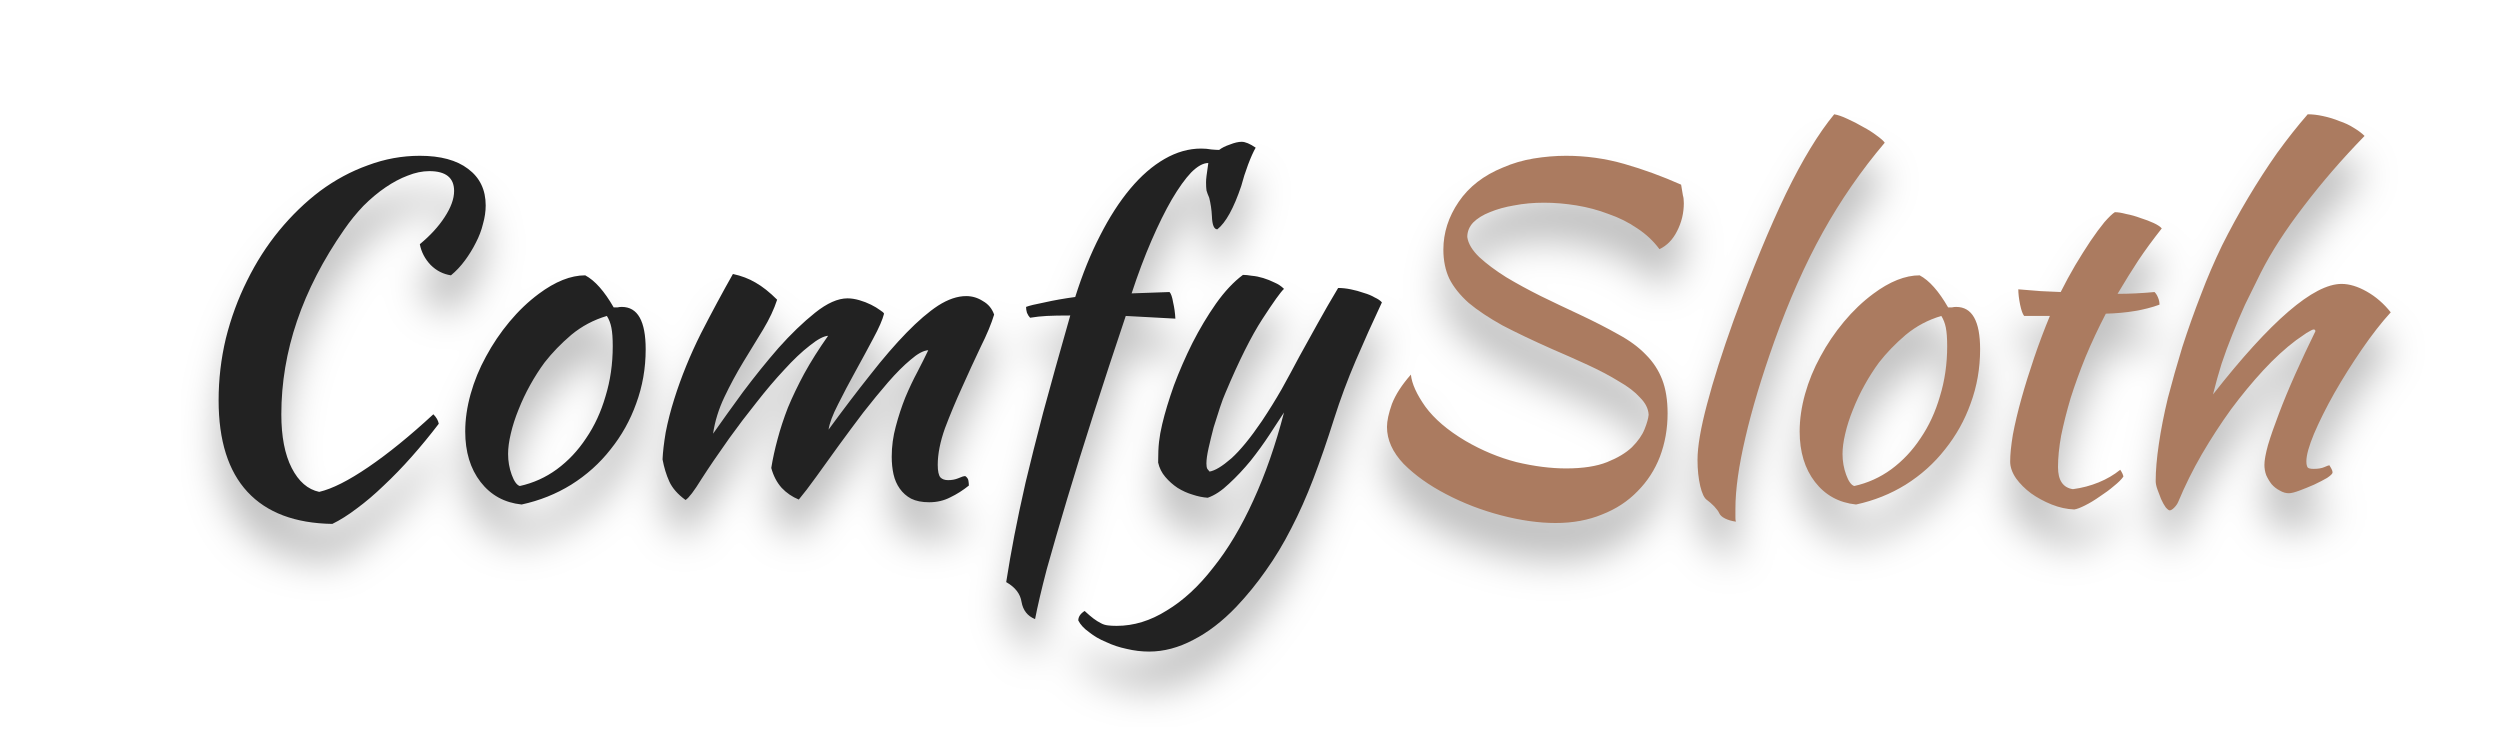
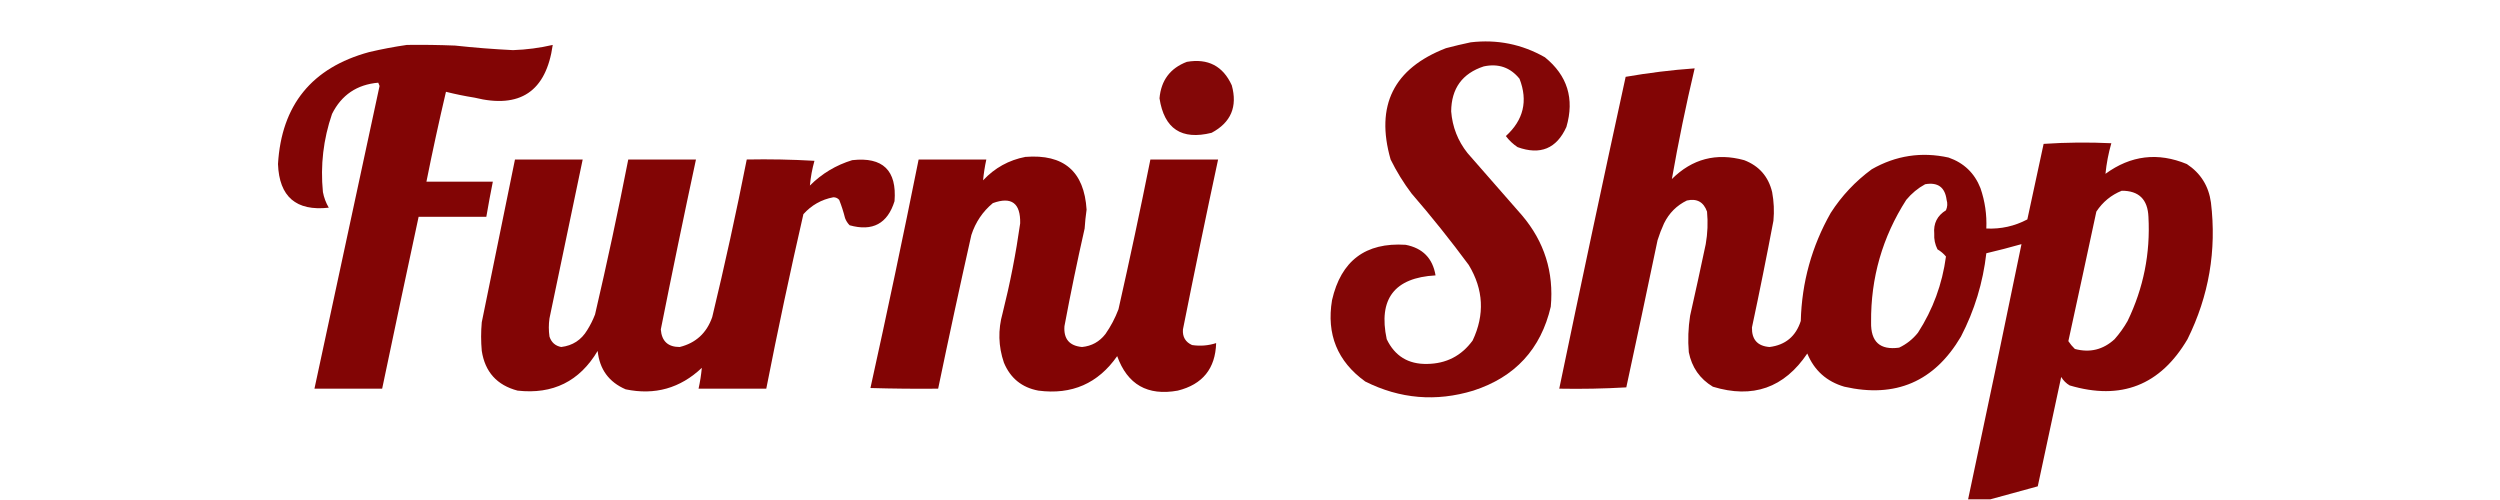
- <svg xmlns="http://www.w3.org/2000/svg" width="266" height="78" viewBox="0 0 266 78" fill="none">
-   <g filter="url(#filter0_d)">
-     <path d="M23.261 42.592C23.261 40.352 23.517 38.16 24.029 36.016C24.573 33.84 25.325 31.792 26.285 29.872C27.245 27.92 28.381 26.144 29.693 24.544C31.037 22.912 32.493 21.504 34.061 20.32C35.661 19.136 37.357 18.224 39.149 17.584C40.941 16.912 42.781 16.576 44.669 16.576C46.877 16.576 48.589 17.04 49.805 17.968C51.053 18.896 51.677 20.192 51.677 21.856C51.677 22.496 51.581 23.152 51.389 23.824C51.229 24.496 50.973 25.168 50.621 25.84C50.301 26.48 49.917 27.104 49.469 27.712C49.021 28.32 48.525 28.848 47.981 29.296C47.149 29.168 46.429 28.8 45.821 28.192C45.213 27.552 44.829 26.816 44.669 25.984C45.789 25.056 46.669 24.096 47.309 23.104C47.981 22.08 48.317 21.152 48.317 20.32C48.317 18.912 47.437 18.208 45.677 18.208C44.941 18.208 44.173 18.368 43.373 18.688C42.605 18.976 41.821 19.392 41.021 19.936C40.221 20.48 39.437 21.136 38.669 21.904C37.933 22.672 37.245 23.52 36.605 24.448C32.157 30.848 29.933 37.392 29.933 44.08C29.933 46.448 30.301 48.352 31.037 49.792C31.773 51.232 32.749 52.08 33.965 52.336C35.341 52.016 37.085 51.136 39.197 49.696C41.309 48.256 43.613 46.384 46.109 44.08C46.429 44.4 46.621 44.736 46.685 45.088C45.757 46.304 44.797 47.472 43.805 48.592C42.813 49.712 41.821 50.736 40.829 51.664C39.869 52.592 38.909 53.408 37.949 54.112C37.021 54.816 36.157 55.36 35.357 55.744C31.389 55.68 28.381 54.544 26.333 52.336C24.285 50.128 23.261 46.88 23.261 42.592ZM55.5 53.68C53.676 53.488 52.22 52.688 51.132 51.28C50.044 49.872 49.5 48.08 49.5 45.904C49.5 44.624 49.692 43.296 50.076 41.92C50.46 40.544 51.004 39.216 51.708 37.936C52.412 36.624 53.244 35.392 54.204 34.24C55.164 33.088 56.204 32.096 57.324 31.264C59.084 29.952 60.732 29.296 62.268 29.296C63.292 29.84 64.3 30.976 65.292 32.704C65.452 32.704 65.596 32.704 65.724 32.704C65.852 32.672 65.996 32.656 66.156 32.656C67.852 32.656 68.7 34.16 68.7 37.168C68.7 39.184 68.364 41.104 67.692 42.928C67.052 44.72 66.14 46.352 64.956 47.824C63.804 49.296 62.412 50.544 60.78 51.568C59.18 52.56 57.42 53.264 55.5 53.68ZM57.948 38.56C57.404 39.296 56.892 40.096 56.412 40.96C55.932 41.824 55.516 42.704 55.164 43.6C54.812 44.464 54.54 45.312 54.348 46.144C54.156 46.944 54.06 47.664 54.06 48.304C54.06 49.072 54.188 49.808 54.444 50.512C54.7 51.216 54.988 51.616 55.308 51.712C56.748 51.392 58.06 50.8 59.244 49.936C60.46 49.04 61.5 47.936 62.364 46.624C63.26 45.312 63.948 43.824 64.428 42.16C64.94 40.496 65.196 38.72 65.196 36.832C65.196 36 65.148 35.344 65.052 34.864C64.956 34.384 64.796 33.968 64.572 33.616C63.164 34.032 61.9 34.704 60.78 35.632C59.692 36.56 58.748 37.536 57.948 38.56ZM98.767 37.264C98.255 37.296 97.631 37.632 96.895 38.272C96.159 38.88 95.359 39.68 94.495 40.672C93.663 41.632 92.783 42.704 91.855 43.888C90.959 45.072 90.079 46.256 89.215 47.44C88.383 48.592 87.599 49.68 86.863 50.704C86.127 51.728 85.503 52.544 84.991 53.152C84.287 52.864 83.679 52.448 83.167 51.904C82.655 51.328 82.287 50.624 82.063 49.792C82.223 48.8 82.447 47.776 82.735 46.72C83.023 45.632 83.391 44.512 83.839 43.36C84.319 42.208 84.895 41.008 85.567 39.76C86.271 38.48 87.119 37.136 88.111 35.728C87.631 35.76 86.975 36.112 86.143 36.784C85.311 37.424 84.415 38.272 83.455 39.328C82.495 40.352 81.503 41.52 80.479 42.832C79.455 44.112 78.495 45.376 77.599 46.624C76.415 48.288 75.423 49.744 74.623 50.992C73.855 52.24 73.295 52.976 72.943 53.2C72.111 52.592 71.535 51.936 71.215 51.232C70.895 50.528 70.655 49.744 70.495 48.88C70.527 48.112 70.639 47.152 70.831 46C71.055 44.848 71.359 43.664 71.743 42.448C72.479 40.112 73.423 37.792 74.575 35.488C75.759 33.184 76.895 31.072 77.983 29.152C78.879 29.344 79.679 29.648 80.383 30.064C81.119 30.48 81.887 31.088 82.687 31.888C82.367 32.88 81.871 33.936 81.199 35.056C80.527 36.144 79.823 37.296 79.087 38.512C78.351 39.728 77.679 40.976 77.071 42.256C76.463 43.536 76.063 44.832 75.871 46.144C76.767 44.864 77.823 43.392 79.039 41.728C80.287 40.064 81.551 38.496 82.831 37.024C84.143 35.552 85.439 34.304 86.719 33.28C87.999 32.256 89.151 31.744 90.175 31.744C90.559 31.744 90.975 31.808 91.423 31.936C91.871 32.064 92.287 32.224 92.671 32.416C93.055 32.608 93.375 32.8 93.631 32.992C93.887 33.152 94.031 33.28 94.063 33.376C93.903 34.016 93.519 34.896 92.911 36.016C92.335 37.104 91.711 38.256 91.039 39.472C90.367 40.688 89.743 41.872 89.167 43.024C88.591 44.144 88.255 45.04 88.159 45.712C89.727 43.568 91.199 41.632 92.575 39.904C93.951 38.144 95.247 36.64 96.463 35.392C97.679 34.144 98.799 33.184 99.823 32.512C100.879 31.84 101.871 31.504 102.799 31.504C103.439 31.504 104.031 31.68 104.575 32.032C105.151 32.352 105.551 32.832 105.775 33.472C105.487 34.432 105.007 35.584 104.335 36.928C103.695 38.272 103.039 39.696 102.367 41.2C101.695 42.672 101.087 44.128 100.543 45.568C100.031 47.008 99.775 48.304 99.775 49.456C99.775 50.128 99.871 50.576 100.063 50.8C100.255 50.992 100.527 51.088 100.879 51.088C101.263 51.088 101.615 51.024 101.935 50.896C102.287 50.736 102.543 50.656 102.703 50.656C102.895 50.784 103.007 50.944 103.039 51.136C103.071 51.328 103.087 51.504 103.087 51.664C102.447 52.176 101.791 52.592 101.119 52.912C100.447 53.264 99.695 53.44 98.863 53.44C98.095 53.44 97.455 53.312 96.943 53.056C96.463 52.8 96.063 52.448 95.743 52C95.423 51.552 95.199 51.04 95.071 50.464C94.943 49.888 94.879 49.264 94.879 48.592C94.879 47.504 95.023 46.432 95.311 45.376C95.599 44.288 95.935 43.264 96.319 42.304C96.735 41.312 97.167 40.4 97.615 39.568C98.063 38.704 98.447 37.936 98.767 37.264ZM110.132 65.872C109.332 65.552 108.852 64.944 108.692 64.048C108.564 63.184 108.02 62.48 107.06 61.936C107.316 60.304 107.604 58.656 107.924 56.992C108.244 55.328 108.644 53.44 109.124 51.328C109.636 49.184 110.26 46.704 110.996 43.888C111.764 41.04 112.724 37.6 113.876 33.568C112.82 33.568 111.988 33.584 111.38 33.616C110.772 33.648 110.18 33.712 109.604 33.808C109.476 33.68 109.364 33.504 109.268 33.28C109.204 33.056 109.172 32.848 109.172 32.656C109.492 32.528 110.148 32.368 111.14 32.176C112.132 31.952 113.22 31.76 114.404 31.6C115.172 29.168 116.052 26.992 117.044 25.072C118.036 23.12 119.108 21.456 120.26 20.08C121.412 18.704 122.628 17.648 123.908 16.912C125.188 16.176 126.484 15.808 127.796 15.808C128.18 15.808 128.548 15.84 128.9 15.904C129.252 15.936 129.524 15.952 129.716 15.952C130.004 15.728 130.388 15.536 130.868 15.376C131.348 15.184 131.764 15.088 132.116 15.088C132.5 15.088 132.996 15.296 133.604 15.712C133.348 16.16 133.076 16.768 132.788 17.536C132.5 18.304 132.26 19.056 132.068 19.792C131.268 22.16 130.42 23.696 129.524 24.4C129.172 24.4 128.98 23.936 128.948 23.008C128.916 22.336 128.82 21.68 128.66 21.04C128.532 20.752 128.436 20.496 128.372 20.272C128.34 20.048 128.324 19.76 128.324 19.408C128.324 19.216 128.34 18.992 128.372 18.736C128.404 18.448 128.468 17.984 128.564 17.344C128.02 17.344 127.412 17.68 126.74 18.352C126.1 19.024 125.412 19.984 124.676 21.232C123.972 22.448 123.252 23.904 122.516 25.6C121.78 27.296 121.076 29.168 120.404 31.216L124.436 31.072C124.596 31.232 124.724 31.6 124.82 32.176C124.948 32.72 125.028 33.296 125.06 33.904L119.78 33.616C118.564 37.232 117.428 40.688 116.372 43.984C115.316 47.28 114.372 50.32 113.54 53.104C112.708 55.888 111.988 58.368 111.38 60.544C110.804 62.752 110.388 64.528 110.132 65.872ZM141.946 44.56C141.21 46.896 140.474 49.024 139.738 50.944C139.002 52.864 138.218 54.624 137.386 56.224C136.554 57.856 135.658 59.344 134.698 60.688C133.738 62.064 132.682 63.36 131.53 64.576C130.058 66.112 128.538 67.28 126.97 68.08C125.402 68.912 123.834 69.328 122.266 69.328C121.466 69.328 120.666 69.232 119.866 69.04C119.098 68.88 118.378 68.64 117.706 68.32C117.002 68.032 116.394 67.68 115.882 67.264C115.338 66.88 114.954 66.464 114.73 66.016C114.73 65.632 114.954 65.296 115.402 65.008C115.786 65.36 116.106 65.632 116.362 65.824C116.618 66.016 116.874 66.176 117.13 66.304C117.354 66.432 117.61 66.512 117.898 66.544C118.154 66.576 118.458 66.592 118.81 66.592C120.634 66.592 122.41 66.048 124.138 64.96C125.898 63.904 127.546 62.384 129.082 60.4C130.65 58.448 132.074 56.064 133.354 53.248C134.634 50.464 135.722 47.344 136.618 43.888C136.202 44.528 135.69 45.312 135.082 46.24C134.474 47.168 133.802 48.096 133.066 49.024C132.33 49.92 131.562 50.736 130.762 51.472C129.994 52.208 129.242 52.704 128.506 52.96C127.994 52.928 127.45 52.816 126.874 52.624C126.33 52.464 125.802 52.224 125.29 51.904C124.81 51.584 124.378 51.2 123.994 50.752C123.61 50.304 123.354 49.792 123.226 49.216C123.226 48.288 123.258 47.552 123.322 47.008C123.386 46.432 123.498 45.808 123.658 45.136C123.946 43.92 124.362 42.544 124.906 41.008C125.482 39.472 126.138 37.968 126.874 36.496C127.642 34.992 128.474 33.6 129.37 32.32C130.298 31.008 131.258 29.984 132.25 29.248C132.506 29.248 132.826 29.28 133.21 29.344C133.594 29.376 133.994 29.456 134.41 29.584C134.826 29.712 135.226 29.872 135.61 30.064C135.994 30.224 136.33 30.448 136.618 30.736C136.266 31.056 135.498 32.128 134.314 33.952C133.13 35.776 131.818 38.4 130.378 41.824C130.218 42.176 130.026 42.688 129.802 43.36C129.578 44.032 129.354 44.736 129.13 45.472C128.938 46.208 128.762 46.928 128.602 47.632C128.442 48.336 128.362 48.896 128.362 49.312C128.362 49.568 128.394 49.76 128.458 49.888C128.554 50.016 128.634 50.112 128.698 50.176C129.274 50.08 130.042 49.616 131.002 48.784C131.962 47.92 133.05 46.592 134.266 44.8C135.034 43.648 135.738 42.512 136.378 41.392C137.018 40.24 137.642 39.088 138.25 37.936C138.89 36.784 139.546 35.6 140.218 34.384C140.89 33.168 141.61 31.92 142.378 30.64C142.794 30.64 143.242 30.688 143.722 30.784C144.202 30.88 144.666 31.008 145.114 31.168C145.562 31.296 145.946 31.456 146.266 31.648C146.618 31.808 146.874 31.984 147.034 32.176C146.042 34.288 145.114 36.352 144.25 38.368C143.386 40.384 142.618 42.448 141.946 44.56Z" fill="#222222" />
-     <path d="M178.871 19.648C178.967 20.192 179.031 20.576 179.063 20.8C179.127 20.992 179.159 21.264 179.159 21.616C179.159 22.672 178.919 23.664 178.439 24.592C177.991 25.488 177.367 26.128 176.567 26.512C175.927 25.648 175.143 24.912 174.215 24.304C173.287 23.664 172.263 23.152 171.143 22.768C170.055 22.352 168.919 22.048 167.735 21.856C166.551 21.664 165.399 21.568 164.279 21.568C163.159 21.568 162.103 21.664 161.111 21.856C160.151 22.016 159.287 22.256 158.519 22.576C157.783 22.864 157.191 23.232 156.743 23.68C156.327 24.128 156.119 24.64 156.119 25.216C156.215 25.92 156.647 26.64 157.415 27.376C158.183 28.08 159.127 28.784 160.247 29.488C161.367 30.16 162.599 30.832 163.943 31.504C165.319 32.176 166.663 32.816 167.975 33.424C169.607 34.192 171.015 34.912 172.199 35.584C173.383 36.224 174.359 36.944 175.127 37.744C175.895 38.512 176.471 39.392 176.855 40.384C177.239 41.376 177.431 42.576 177.431 43.984C177.431 45.616 177.159 47.152 176.615 48.592C176.071 50 175.271 51.232 174.215 52.288C173.191 53.344 171.943 54.16 170.471 54.736C168.999 55.344 167.351 55.648 165.527 55.648C163.735 55.648 161.799 55.376 159.719 54.832C157.639 54.288 155.687 53.536 153.863 52.576C152.071 51.648 150.567 50.576 149.351 49.36C148.167 48.112 147.575 46.8 147.575 45.424C147.575 44.784 147.751 43.968 148.103 42.976C148.487 41.984 149.159 40.944 150.119 39.856C150.215 40.816 150.727 41.952 151.655 43.264C152.615 44.576 154.039 45.792 155.927 46.912C157.687 47.936 159.495 48.688 161.351 49.168C163.239 49.616 164.999 49.84 166.631 49.84C168.423 49.84 169.879 49.616 170.999 49.168C172.119 48.72 172.999 48.192 173.639 47.584C174.279 46.944 174.727 46.304 174.983 45.664C175.239 45.024 175.383 44.512 175.415 44.128C175.383 43.488 175.079 42.88 174.503 42.304C173.959 41.696 173.207 41.12 172.247 40.576C171.319 40 170.231 39.424 168.983 38.848C167.735 38.272 166.439 37.696 165.095 37.12C163.079 36.224 161.335 35.392 159.863 34.624C158.423 33.824 157.223 33.024 156.263 32.224C155.335 31.392 154.647 30.528 154.199 29.632C153.783 28.736 153.575 27.712 153.575 26.56C153.575 24.768 154.119 23.072 155.207 21.472C156.295 19.872 157.863 18.656 159.911 17.824C160.935 17.376 162.023 17.056 163.175 16.864C164.359 16.672 165.511 16.576 166.631 16.576C168.743 16.576 170.807 16.864 172.823 17.44C174.839 18.016 176.855 18.752 178.871 19.648ZM180.616 48.928C180.616 47.52 180.952 45.552 181.624 43.024C182.296 40.464 183.24 37.488 184.456 34.096C186.44 28.688 188.296 24.192 190.024 20.608C191.784 16.992 193.496 14.176 195.16 12.16C195.544 12.224 196.008 12.384 196.552 12.64C197.128 12.896 197.688 13.184 198.232 13.504C198.776 13.792 199.256 14.096 199.672 14.416C200.12 14.736 200.408 14.992 200.536 15.184C198.04 18.128 195.848 21.296 193.96 24.688C192.072 28.08 190.344 31.968 188.776 36.352C187.432 40.128 186.408 43.536 185.704 46.576C185 49.584 184.648 52.096 184.648 54.112C184.648 54.656 184.648 54.992 184.648 55.12C184.648 55.248 184.664 55.376 184.696 55.504C184.248 55.44 183.864 55.328 183.544 55.168C183.224 55.008 183.016 54.816 182.92 54.592C182.856 54.432 182.68 54.192 182.392 53.872C182.104 53.584 181.848 53.36 181.624 53.2C181.336 53.008 181.096 52.512 180.904 51.712C180.712 50.88 180.616 49.952 180.616 48.928ZM197.484 53.68C195.66 53.488 194.204 52.688 193.116 51.28C192.028 49.872 191.484 48.08 191.484 45.904C191.484 44.624 191.676 43.296 192.06 41.92C192.444 40.544 192.988 39.216 193.692 37.936C194.396 36.624 195.228 35.392 196.188 34.24C197.148 33.088 198.188 32.096 199.308 31.264C201.068 29.952 202.716 29.296 204.252 29.296C205.276 29.84 206.284 30.976 207.276 32.704C207.436 32.704 207.58 32.704 207.708 32.704C207.836 32.672 207.98 32.656 208.14 32.656C209.836 32.656 210.684 34.16 210.684 37.168C210.684 39.184 210.348 41.104 209.676 42.928C209.036 44.72 208.124 46.352 206.94 47.824C205.788 49.296 204.396 50.544 202.764 51.568C201.164 52.56 199.404 53.264 197.484 53.68ZM199.932 38.56C199.388 39.296 198.876 40.096 198.396 40.96C197.916 41.824 197.5 42.704 197.148 43.6C196.796 44.464 196.524 45.312 196.332 46.144C196.14 46.944 196.044 47.664 196.044 48.304C196.044 49.072 196.172 49.808 196.428 50.512C196.684 51.216 196.972 51.616 197.292 51.712C198.732 51.392 200.044 50.8 201.228 49.936C202.444 49.04 203.484 47.936 204.348 46.624C205.244 45.312 205.932 43.824 206.412 42.16C206.924 40.496 207.18 38.72 207.18 36.832C207.18 36 207.132 35.344 207.036 34.864C206.94 34.384 206.78 33.968 206.556 33.616C205.148 34.032 203.884 34.704 202.764 35.632C201.676 36.56 200.732 37.536 199.932 38.56ZM215.371 33.616C215.211 33.424 215.067 33.024 214.939 32.416C214.811 31.776 214.747 31.232 214.747 30.784C215.579 30.848 216.379 30.912 217.147 30.976C217.915 31.008 218.619 31.04 219.259 31.072C219.739 30.112 220.251 29.168 220.795 28.24C221.371 27.28 221.915 26.416 222.427 25.648C222.971 24.848 223.467 24.176 223.915 23.632C224.395 23.088 224.763 22.736 225.019 22.576C225.339 22.576 225.739 22.64 226.219 22.768C226.731 22.864 227.243 23.008 227.755 23.2C228.267 23.36 228.731 23.536 229.147 23.728C229.563 23.92 229.851 24.112 230.011 24.304C229.051 25.52 228.219 26.656 227.515 27.712C226.843 28.736 226.107 29.92 225.307 31.264C225.947 31.264 226.587 31.248 227.227 31.216C227.899 31.184 228.571 31.136 229.243 31.072C229.403 31.232 229.531 31.44 229.627 31.696C229.723 31.92 229.771 32.16 229.771 32.416C228.203 32.992 226.299 33.312 224.059 33.376C223.259 34.912 222.539 36.448 221.899 37.984C221.291 39.488 220.763 40.944 220.315 42.352C219.899 43.76 219.563 45.088 219.307 46.336C219.083 47.584 218.971 48.704 218.971 49.696C218.971 51.104 219.499 51.888 220.555 52.048C221.515 51.92 222.427 51.68 223.291 51.328C224.155 50.976 224.923 50.528 225.595 49.984C225.787 50.272 225.899 50.512 225.931 50.704C225.739 50.992 225.403 51.328 224.923 51.712C224.475 52.096 223.979 52.464 223.435 52.816C222.891 53.2 222.363 53.52 221.851 53.776C221.339 54.032 220.955 54.176 220.699 54.208C219.899 54.176 219.099 54 218.299 53.68C217.499 53.36 216.763 52.96 216.091 52.48C215.451 52 214.923 51.472 214.507 50.896C214.091 50.288 213.883 49.696 213.883 49.12C213.883 48.352 213.979 47.392 214.171 46.24C214.395 45.056 214.699 43.776 215.083 42.4C215.467 41.024 215.915 39.584 216.427 38.08C216.939 36.576 217.499 35.088 218.107 33.616H215.371ZM229.366 51.184C229.366 50.064 229.478 48.752 229.702 47.248C229.926 45.712 230.246 44.08 230.662 42.352C231.11 40.624 231.622 38.816 232.198 36.928C232.806 35.04 233.478 33.152 234.214 31.264C234.854 29.568 235.59 27.856 236.422 26.128C237.286 24.4 238.214 22.704 239.206 21.04C240.198 19.376 241.222 17.792 242.278 16.288C243.366 14.784 244.454 13.408 245.542 12.16C246.054 12.16 246.598 12.224 247.174 12.352C247.782 12.48 248.358 12.656 248.902 12.88C249.478 13.072 249.99 13.312 250.438 13.6C250.918 13.888 251.302 14.176 251.59 14.464C249.19 16.928 247.03 19.424 245.11 21.952C243.19 24.448 241.67 26.8 240.55 29.008C239.942 30.224 239.382 31.36 238.87 32.416C238.39 33.472 237.942 34.528 237.526 35.584C237.11 36.608 236.726 37.648 236.374 38.704C236.054 39.728 235.75 40.816 235.462 41.968C241.606 34.128 246.166 30.208 249.142 30.208C249.974 30.208 250.87 30.48 251.83 31.024C252.79 31.568 253.638 32.304 254.374 33.232C253.382 34.32 252.358 35.632 251.302 37.168C250.246 38.704 249.27 40.256 248.374 41.824C247.51 43.36 246.79 44.8 246.214 46.144C245.67 47.456 245.398 48.432 245.398 49.072C245.398 49.392 245.446 49.616 245.542 49.744C245.638 49.84 245.846 49.888 246.166 49.888C246.646 49.888 247.03 49.824 247.318 49.696C247.606 49.568 247.782 49.504 247.846 49.504C248.006 49.76 248.102 49.936 248.134 50.032C248.166 50.128 248.182 50.208 248.182 50.272C248.182 50.4 247.99 50.592 247.606 50.848C247.222 51.072 246.758 51.312 246.214 51.568C245.702 51.792 245.19 52 244.678 52.192C244.166 52.384 243.782 52.48 243.526 52.48C243.206 52.48 242.886 52.384 242.566 52.192C242.246 52.032 241.958 51.808 241.702 51.52C241.478 51.232 241.286 50.912 241.126 50.56C240.998 50.208 240.934 49.84 240.934 49.456C240.934 48.976 241.062 48.272 241.318 47.344C241.606 46.384 241.99 45.28 242.47 44.032C242.95 42.752 243.526 41.36 244.198 39.856C244.87 38.352 245.59 36.816 246.358 35.248C246.358 35.12 246.294 35.056 246.166 35.056C246.07 35.056 245.814 35.184 245.398 35.44C245.014 35.696 244.646 35.952 244.294 36.208C243.142 37.072 241.974 38.144 240.79 39.424C239.638 40.672 238.502 42.048 237.382 43.552C236.294 45.056 235.254 46.656 234.262 48.352C233.302 50.016 232.47 51.696 231.766 53.392C231.67 53.616 231.526 53.824 231.334 54.016C231.142 54.208 230.982 54.304 230.854 54.304C230.758 54.304 230.614 54.192 230.422 53.968C230.262 53.744 230.102 53.456 229.942 53.104C229.814 52.784 229.686 52.448 229.558 52.096C229.43 51.744 229.366 51.44 229.366 51.184Z" fill="#AB7B60" />
+ <svg xmlns="http://www.w3.org/2000/svg" version="1.1" width="1920px" height="384px" style="shape-rendering:geometricPrecision; text-rendering:geometricPrecision; image-rendering:optimizeQuality; fill-rule:evenodd; clip-rule:evenodd">
+   <g>
+     <path style="opacity:0.975" fill="#800000" d="M 1129.5,32.5 C 1149.85,30.11 1168.85,33.944 1186.5,44C 1203.81,58.024 1209.31,75.858 1203,97.5C 1195.46,114.137 1182.96,119.303 1165.5,113C 1162.02,110.688 1159.02,107.854 1156.5,104.5C 1170.08,92.165 1173.58,77.498 1167,60.5C 1159.93,51.761 1150.76,48.594 1139.5,51C 1123.02,56.418 1114.69,67.918 1114.5,85.5C 1115.43,97.47 1119.6,108.136 1127,117.5C 1141,133.5 1155,149.5 1169,165.5C 1186.1,185.717 1193.43,209.05 1191,235.5C 1183.39,268.115 1163.56,289.615 1131.5,300C 1102.86,308.703 1075.2,306.369 1048.5,293C 1027.13,277.565 1018.63,256.732 1023,230.5C 1029.91,200.233 1048.75,186.066 1079.5,188C 1092.66,190.558 1100.32,198.391 1102.5,211.5C 1070.91,213.256 1058.41,229.589 1065,260.5C 1071.21,273.444 1081.54,279.777 1096,279.5C 1110.72,279.307 1122.39,273.307 1131,261.5C 1140.37,241.666 1139.37,222.333 1128,203.5C 1114.05,184.619 1099.39,166.286 1084,148.5C 1077.87,140.362 1072.54,131.696 1068,122.5C 1056.14,81.054 1070.31,52.554 1110.5,37C 1116.93,35.308 1123.26,33.808 1129.5,32.5 Z" />
  </g>
-   <defs>
-     <filter id="filter0_d" x="19.261" y="12.16" width="239.113" height="65.168" filterUnits="userSpaceOnUse" color-interpolation-filters="sRGB">
-       <feFlood flood-opacity="0" result="BackgroundImageFix" />
-       <feColorMatrix in="SourceAlpha" type="matrix" values="0 0 0 0 0 0 0 0 0 0 0 0 0 0 0 0 0 0 127 0" />
-       <feOffset dy="4" />
-       <feGaussianBlur stdDeviation="2" />
-       <feColorMatrix type="matrix" values="0 0 0 0 0 0 0 0 0 0 0 0 0 0 0 0 0 0 0.25 0" />
-       <feBlend mode="normal" in2="BackgroundImageFix" result="effect1_dropShadow" />
-       <feBlend mode="normal" in="SourceGraphic" in2="effect1_dropShadow" result="shape" />
-     </filter>
-   </defs>
+   <g>
+     <path style="opacity:0.977" fill="#800000" d="M 312.5,34.5 C 324.838,34.334 337.171,34.5 349.5,35C 364.298,36.609 379.132,37.776 394,38.5C 404.311,38.151 414.478,36.818 424.5,34.5C 419.464,70.184 399.464,83.684 364.5,75C 357.09,73.818 349.757,72.318 342.5,70.5C 337.116,93.419 332.116,116.419 327.5,139.5C 344.5,139.5 361.5,139.5 378.5,139.5C 376.704,148.478 375.038,157.478 373.5,166.5C 356.167,166.5 338.833,166.5 321.5,166.5C 312.039,210.474 302.705,254.474 293.5,298.5C 276.167,298.5 258.833,298.5 241.5,298.5C 258.1,221 274.767,143.5 291.5,66C 291.167,65.167 290.833,64.333 290.5,63.5C 274.12,64.929 262.287,72.929 255,87.5C 248.321,106.949 245.988,126.949 248,147.5C 248.809,151.76 250.309,155.76 252.5,159.5C 227.442,162.311 214.442,151.144 213.5,126C 216.179,80.644 239.512,51.977 283.5,40C 293.226,37.715 302.893,35.882 312.5,34.5 Z" />
+   </g>
+   <g>
+     <path style="opacity:0.97" fill="#800000" d="M 911.5,47.5 C 927.736,44.699 939.236,50.699 946,65.5C 950.534,81.921 945.368,94.088 930.5,102C 907.423,107.744 894.09,98.911 890.5,75.5C 891.718,61.695 898.718,52.362 911.5,47.5 Z" />
+   </g>
+   <g>
+     <path style="opacity:0.979" fill="#800000" d="M 1528.5,383.5 C 1522.83,383.5 1517.17,383.5 1511.5,383.5C 1525.42,318.221 1539.09,252.887 1552.5,187.5C 1543.56,190.036 1534.56,192.37 1525.5,194.5C 1522.93,217.045 1516.43,238.378 1506,258.5C 1485.64,293.093 1455.8,305.926 1416.5,297C 1402.87,293.031 1393.37,284.531 1388,271.5C 1370.27,297.856 1346.1,306.356 1315.5,297C 1305.47,290.955 1299.31,282.122 1297,270.5C 1296.22,261.126 1296.56,251.793 1298,242.5C 1302.13,224.195 1306.13,205.862 1310,187.5C 1311.45,179.214 1311.79,170.881 1311,162.5C 1308.36,155.098 1303.2,152.265 1295.5,154C 1287.72,157.78 1281.89,163.614 1278,171.5C 1276.06,175.723 1274.39,180.056 1273,184.5C 1265.13,222.195 1257.13,259.861 1249,297.5C 1231.91,298.492 1214.74,298.825 1197.5,298.5C 1214.11,218.561 1231.11,138.727 1248.5,59C 1266.18,55.924 1283.85,53.757 1301.5,52.5C 1294.82,80.716 1288.99,109.049 1284,137.5C 1299.63,121.967 1318.13,117.134 1339.5,123C 1350.95,127.377 1358.11,135.544 1361,147.5C 1362.35,154.792 1362.69,162.125 1362,169.5C 1356.82,196.905 1351.32,224.238 1345.5,251.5C 1345.31,260.808 1349.81,265.808 1359,266.5C 1371.19,264.986 1379.19,258.32 1383,246.5C 1383.77,216.873 1391.43,189.206 1406,163.5C 1414.41,150.418 1424.91,139.251 1437.5,130C 1456.03,119.424 1475.69,116.424 1496.5,121C 1508.27,125.102 1516.44,132.936 1521,144.5C 1524.45,154.545 1525.95,164.878 1525.5,175.5C 1536.7,176.028 1547.2,173.695 1557,168.5C 1561.1,149.142 1565.27,129.809 1569.5,110.5C 1586.82,109.334 1604.16,109.167 1621.5,110C 1619.28,117.72 1617.78,125.554 1617,133.5C 1636.45,119.285 1657.28,116.785 1679.5,126C 1690.08,132.987 1696.25,142.821 1698,155.5C 1702.44,192.32 1696.44,227.32 1680,260.5C 1659.15,295.898 1628.98,307.731 1589.5,296C 1586.78,294.403 1584.61,292.237 1583,289.5C 1577,317.5 1571,345.5 1565,373.5C 1552.76,376.908 1540.59,380.241 1528.5,383.5 Z M 1478.5,141.5 C 1488.24,139.78 1493.74,143.78 1495,153.5C 1495.82,156.227 1495.65,158.894 1494.5,161.5C 1487.78,165.615 1484.78,171.615 1485.5,179.5C 1485.25,183.741 1486.09,187.741 1488,191.5C 1490.54,193.002 1492.71,194.836 1494.5,197C 1491.66,218.187 1484.5,237.687 1473,255.5C 1469.03,260.475 1464.2,264.309 1458.5,267C 1443.85,269.024 1436.68,262.524 1437,247.5C 1436.68,213.439 1445.68,182.106 1464,153.5C 1468.15,148.503 1472.98,144.503 1478.5,141.5 Z M 1629.5,146.5 C 1642.61,146.442 1649.44,153.108 1650,166.5C 1651.55,194.563 1646.21,221.229 1634,246.5C 1631.16,251.519 1627.82,256.186 1624,260.5C 1615.22,268.571 1605.05,271.071 1593.5,268C 1591.6,266.185 1589.93,264.185 1588.5,262C 1595.74,228.886 1602.9,195.719 1610,162.5C 1614.92,155.066 1621.42,149.732 1629.5,146.5 Z" />
+   </g>
+   <g>
+     <path style="opacity:0.981" fill="#800000" d="M 787.5,120.5 C 816.986,118.162 832.653,131.662 834.5,161C 833.807,165.81 833.307,170.643 833,175.5C 827.353,200.417 822.187,225.417 817.5,250.5C 816.777,260.275 821.277,265.609 831,266.5C 838.4,265.783 844.4,262.45 849,256.5C 853.113,250.609 856.446,244.276 859,237.5C 867.644,199.26 875.81,160.926 883.5,122.5C 900.833,122.5 918.167,122.5 935.5,122.5C 926.182,165.923 917.182,209.423 908.5,253C 908.074,258.709 910.407,262.709 915.5,265C 921.832,265.941 927.999,265.441 934,263.5C 933.423,283.083 923.589,295.25 904.5,300C 881.361,304.189 865.861,295.356 858,273.5C 843.317,294.516 823.15,303.35 797.5,300C 784.801,297.637 775.967,290.47 771,278.5C 766.724,265.96 766.39,253.293 770,240.5C 775.722,217.724 780.222,194.724 783.5,171.5C 783.817,155.954 776.817,150.787 762.5,156C 754.687,162.503 749.187,170.669 746,180.5C 737.179,219.772 728.679,259.106 720.5,298.5C 703.163,298.667 685.83,298.5 668.5,298C 681.405,239.641 693.739,181.141 705.5,122.5C 722.833,122.5 740.167,122.5 757.5,122.5C 756.331,127.833 755.498,133.166 755,138.5C 763.951,128.944 774.785,122.944 787.5,120.5 Z" />
+   </g>
+   <g>
+     <path style="opacity:0.98" fill="#800000" d="M 395.5,122.5 C 412.833,122.5 430.167,122.5 447.5,122.5C 439.067,163.166 430.567,203.833 422,244.5C 421.333,249.167 421.333,253.833 422,258.5C 423.468,262.972 426.468,265.638 431,266.5C 439.778,265.443 446.444,261.109 451,253.5C 453.377,249.71 455.377,245.71 457,241.5C 466.204,201.982 474.704,162.315 482.5,122.5C 499.833,122.5 517.167,122.5 534.5,122.5C 525.182,165.923 516.182,209.423 507.5,253C 508.174,262.008 513.007,266.508 522,266.5C 534.398,263.434 542.732,255.768 547,243.5C 556.663,203.35 565.497,163.017 573.5,122.5C 590.846,122.167 608.179,122.5 625.5,123.5C 623.744,129.777 622.577,136.11 622,142.5C 631.201,133.315 642.035,126.815 654.5,123C 678.028,120.354 688.861,130.854 687,154.5C 681.629,171.772 670.129,177.939 652.5,173C 650.959,171.421 649.792,169.587 649,167.5C 647.806,162.721 646.306,158.055 644.5,153.5C 643.312,152.16 641.812,151.493 640,151.5C 630.88,153.228 623.213,157.561 617,164.5C 606.798,209.008 597.298,253.674 588.5,298.5C 571.167,298.5 553.833,298.5 536.5,298.5C 537.67,293.171 538.503,287.838 539,282.5C 522.431,298.186 502.931,303.686 480.5,299C 467.624,293.446 460.458,283.613 459,269.5C 445.114,292.86 424.614,303.026 397.5,300C 381.664,295.831 372.497,285.665 370,269.5C 369.333,262.167 369.333,254.833 370,247.5C 378.438,205.81 386.938,164.144 395.5,122.5 Z" />
+   </g>
</svg>
